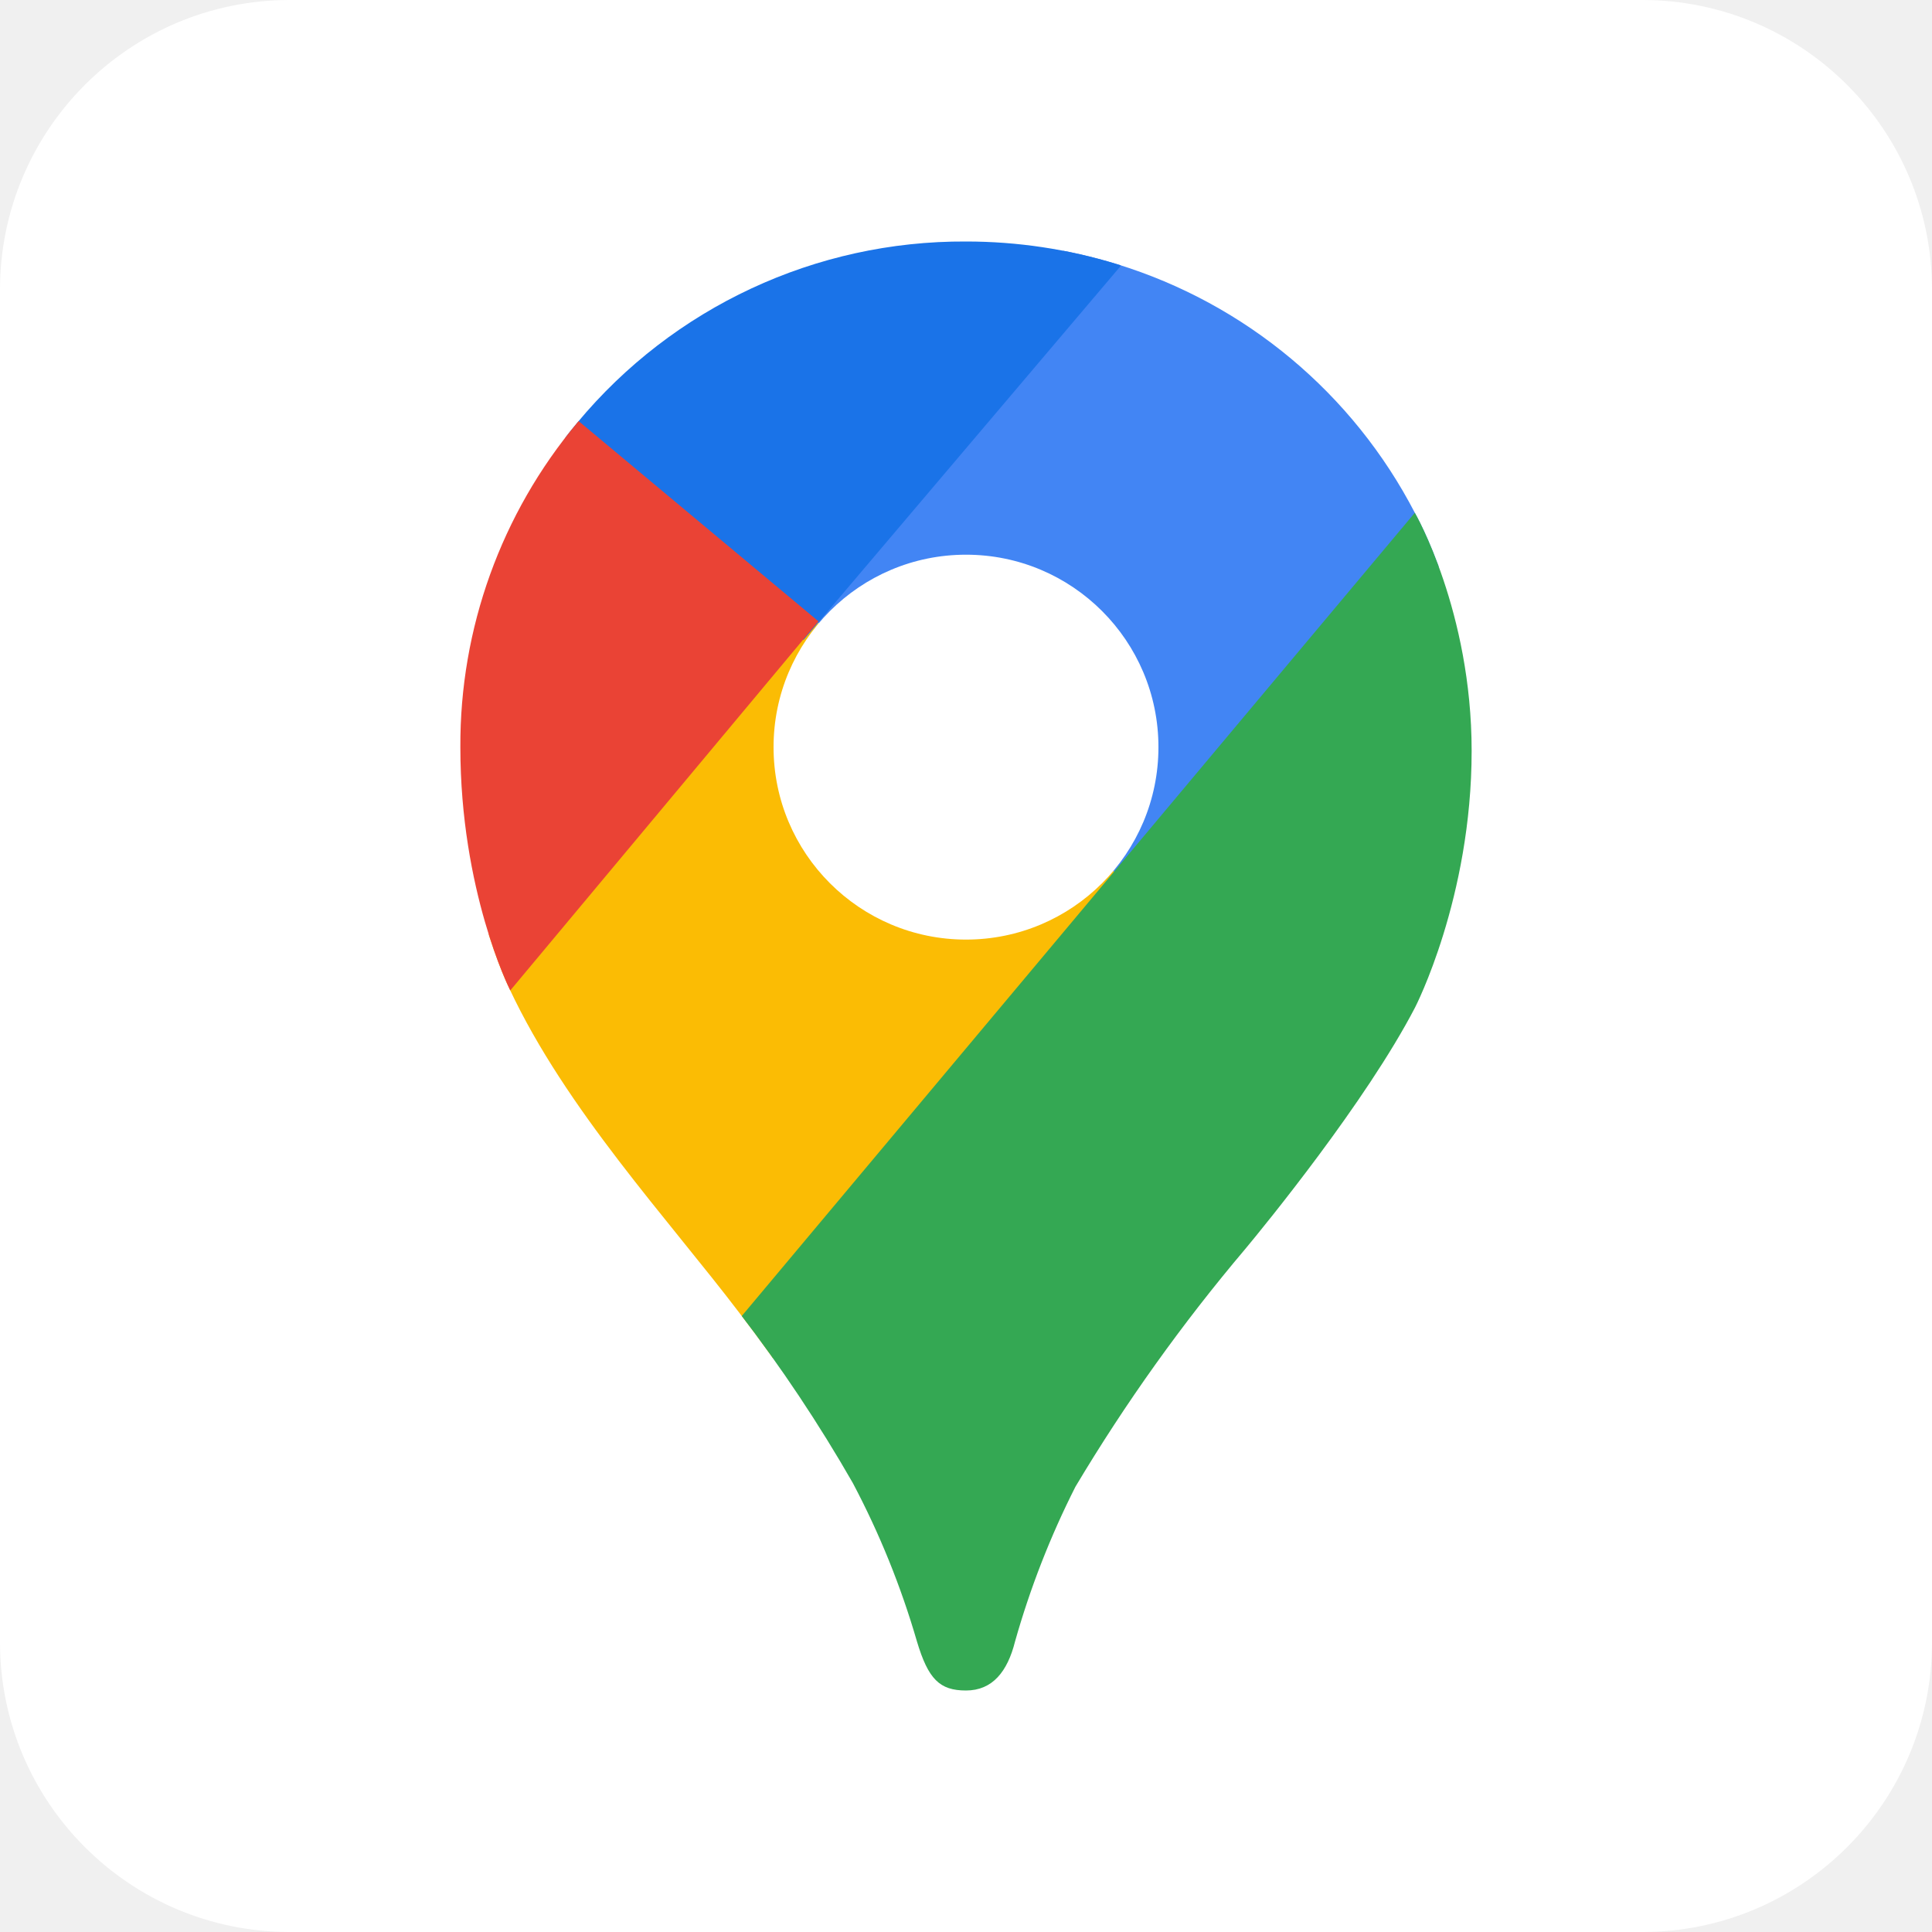
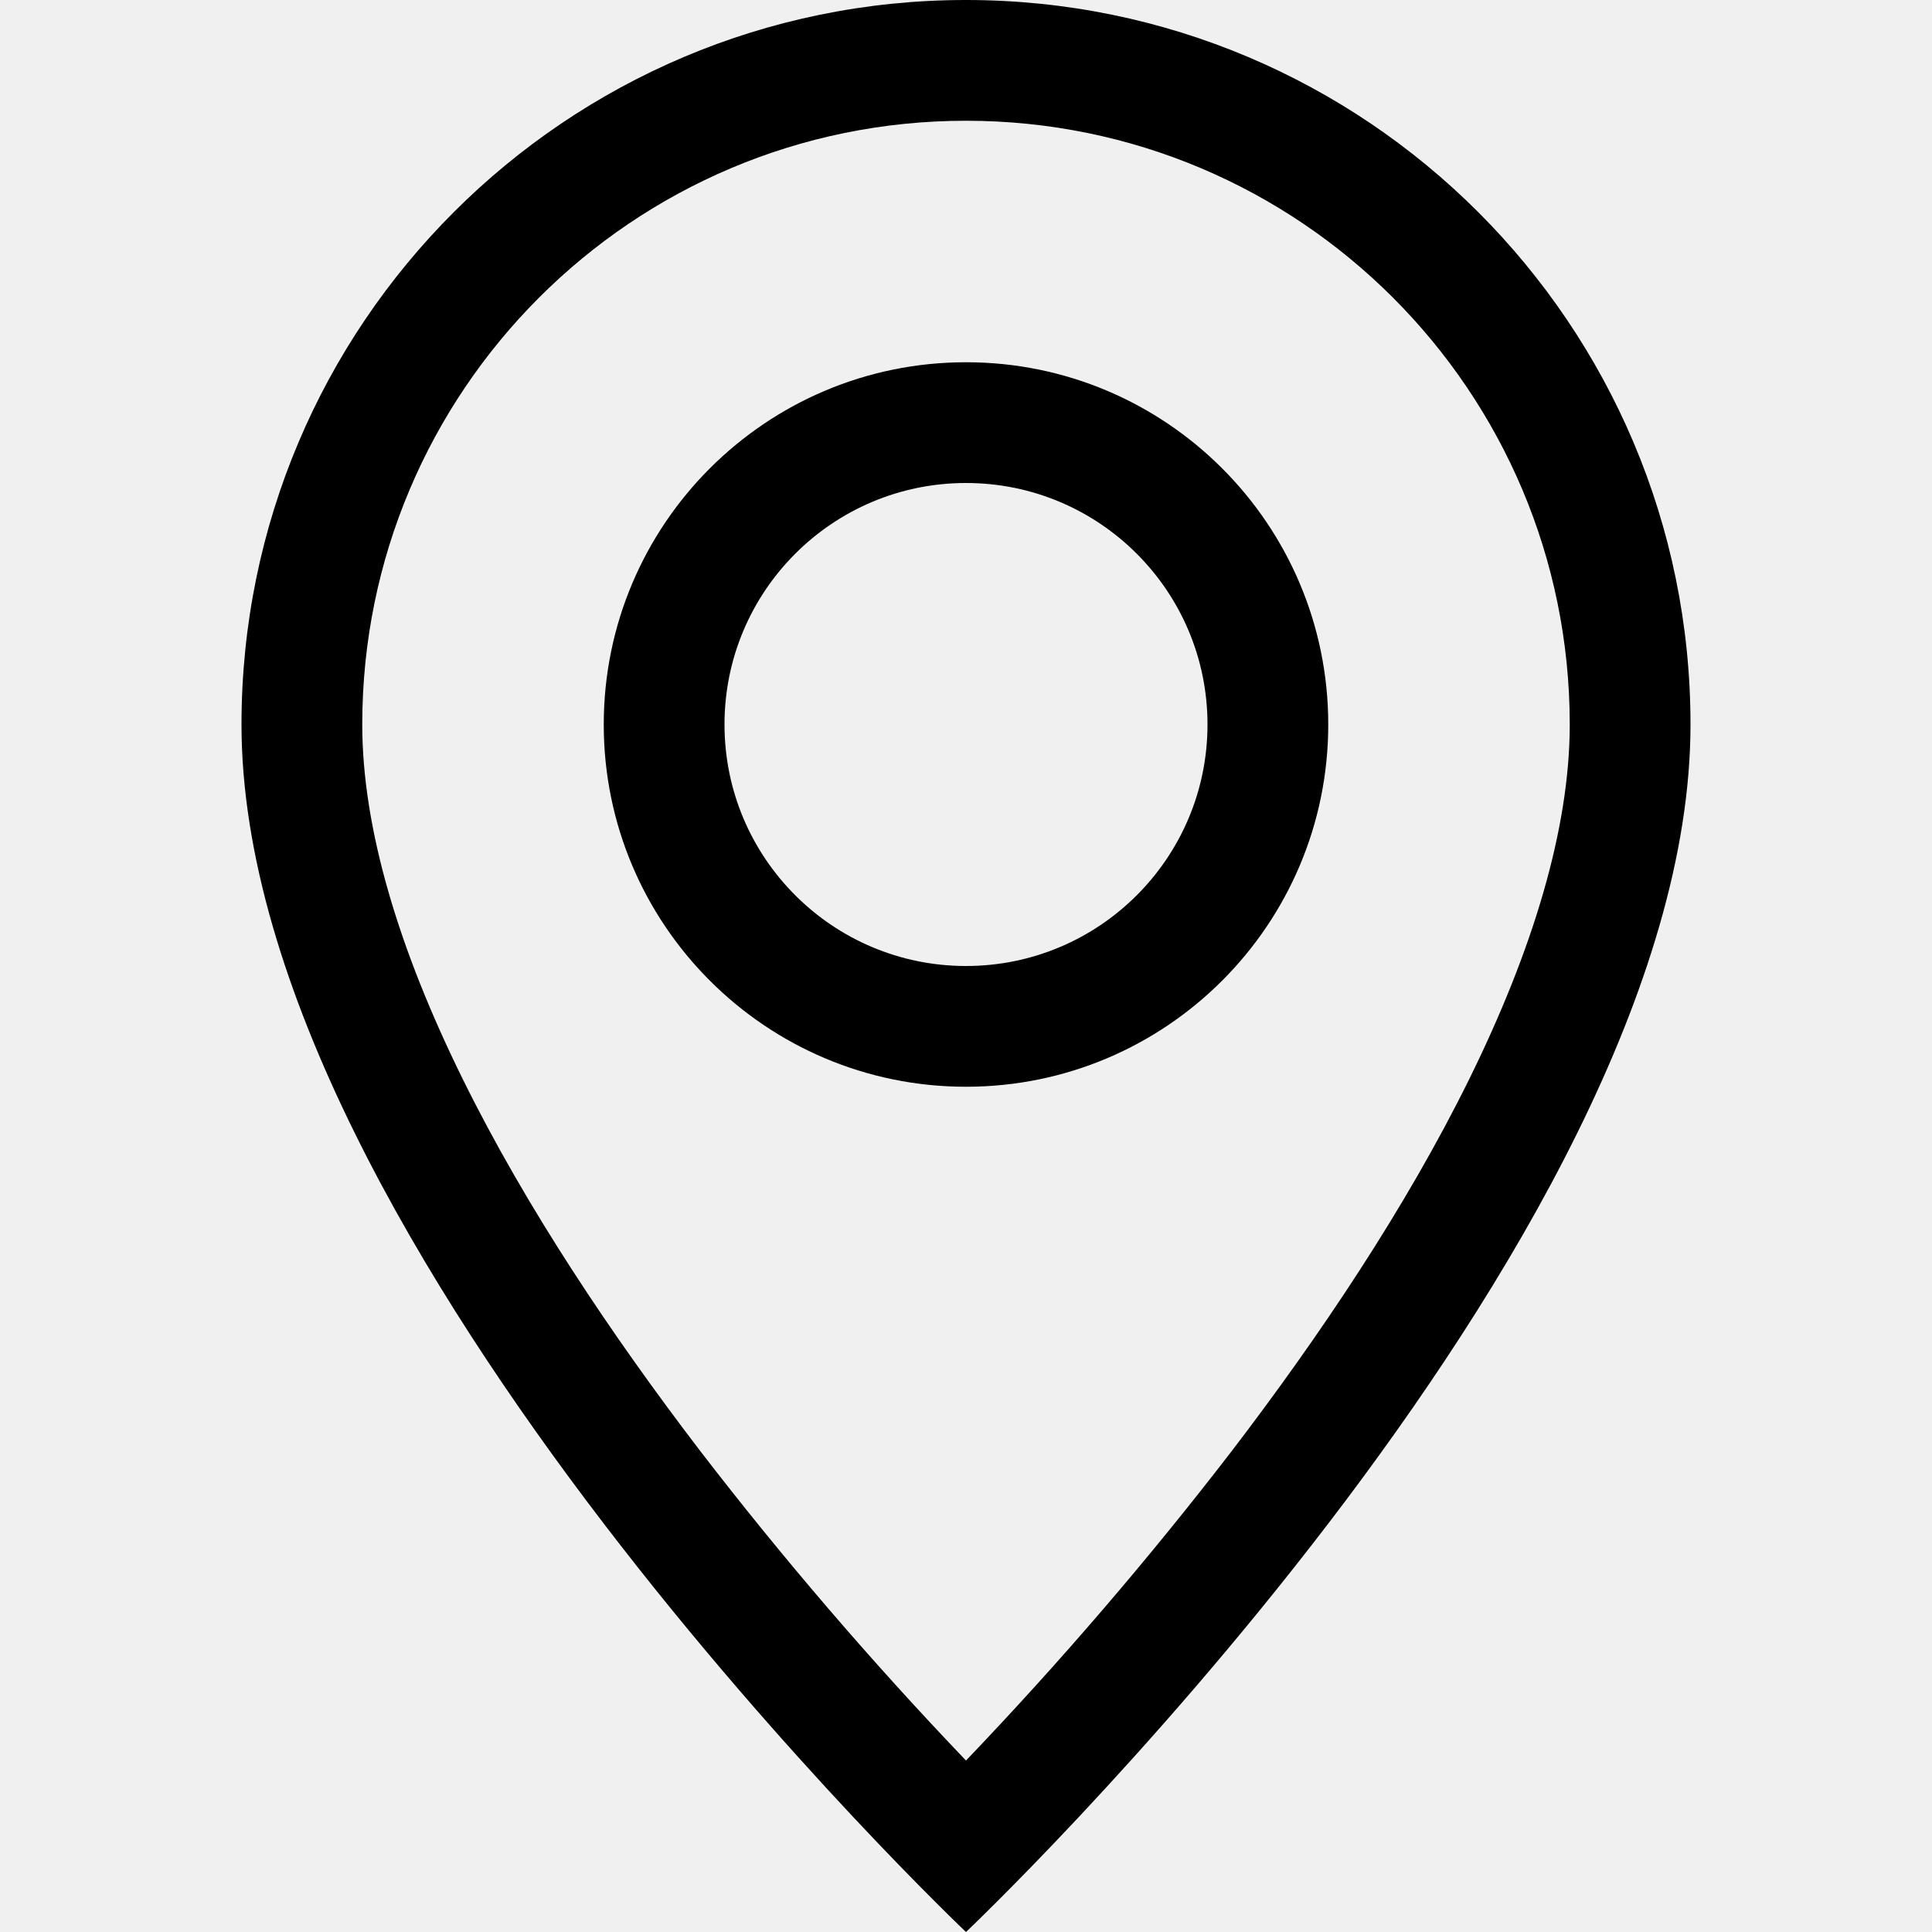
- <svg xmlns="http://www.w3.org/2000/svg" aria-label="Google Maps" role="img" viewBox="0 0 512 512">
-   <rect width="512" height="512" rx="15%" fill="#fff" />
-   <clipPath id="a">
-     <path d="M375 136a133 133 0 00-79-66 136 136 0 00-40-6 133 133 0 00-103 48 133 133 0 00-31 86c0 38 13 64 13 64 15 32 42 61 61 86a399 399 0 0130 45 222 222 0 0117 42c3 10 6 13 13 13s11-5 13-13a228 228 0 0116-41 472 472 0 0145-63c5-6 32-39 45-64 0 0 15-29 15-68 0-37-15-63-15-63z" />
-   </clipPath>
-   <g stroke-width="130" clip-path="url(#a)">
-     <path stroke="#fbbc04" d="M104 379l152-181" />
-     <path stroke="#4285f4" d="M256 198L378 53" />
-     <path stroke="#34a853" d="M189 459l243-290" />
-     <path stroke="#1a73e8" d="M255 120l-79-67" />
-     <path stroke="#ea4335" d="M76 232l91-109" />
-   </g>
-   <circle cx="256" cy="198" r="51" fill="#fff" />
+ <svg xmlns="http://www.w3.org/2000/svg" width="16" height="16" fill="currentColor" class="bi bi-geo-alt" viewBox="0 0 16 16">
+   <path d="M12.166 8.94c-.524 1.062-1.234 2.12-1.96 3.07A31.493 31.493 0 0 1 8 14.58a31.481 31.481 0 0 1-2.206-2.57c-.726-.95-1.436-2.008-1.96-3.07C3.304 7.867 3 6.862 3 6a5 5 0 0 1 10 0c0 .862-.305 1.867-.834 2.94zM8 16s6-5.686 6-10A6 6 0 0 0 2 6c0 4.314 6 10 6 10z" />
+   <path d="M8 8a2 2 0 1 1 0-4 2 2 0 0 1 0 4zm0 1a3 3 0 1 0 0-6 3 3 0 0 0 0 6z" />
</svg>
